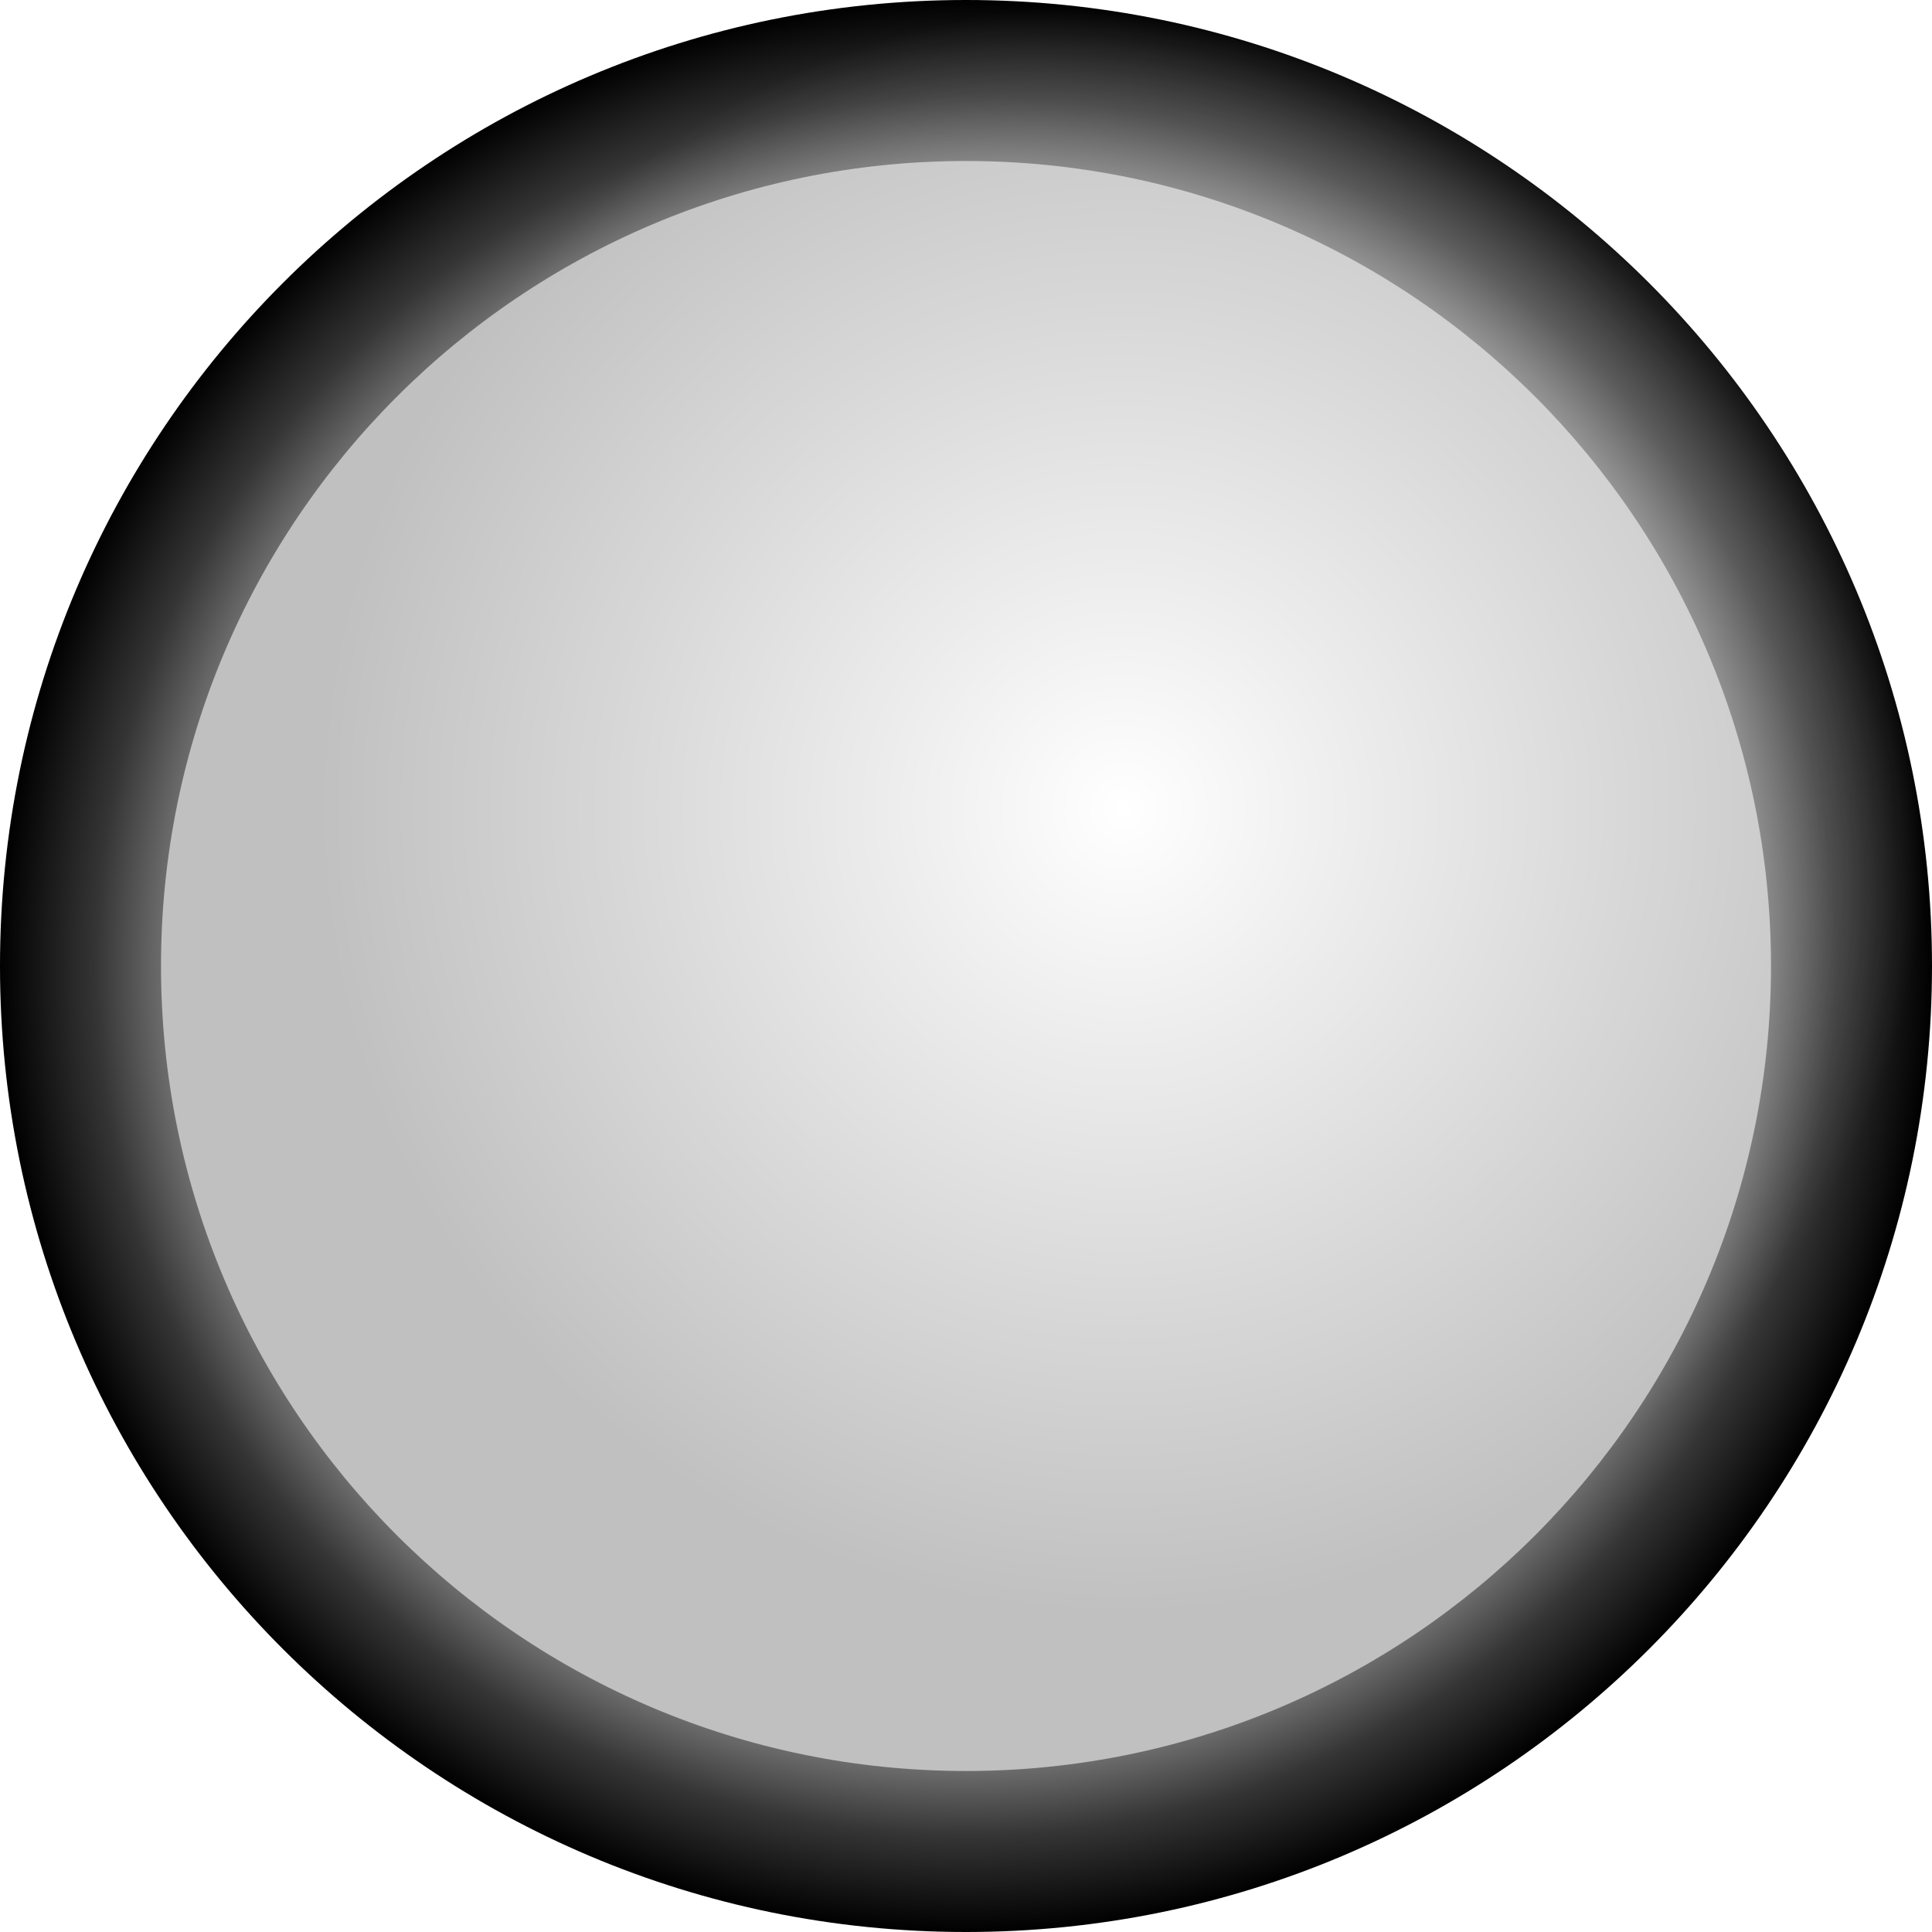
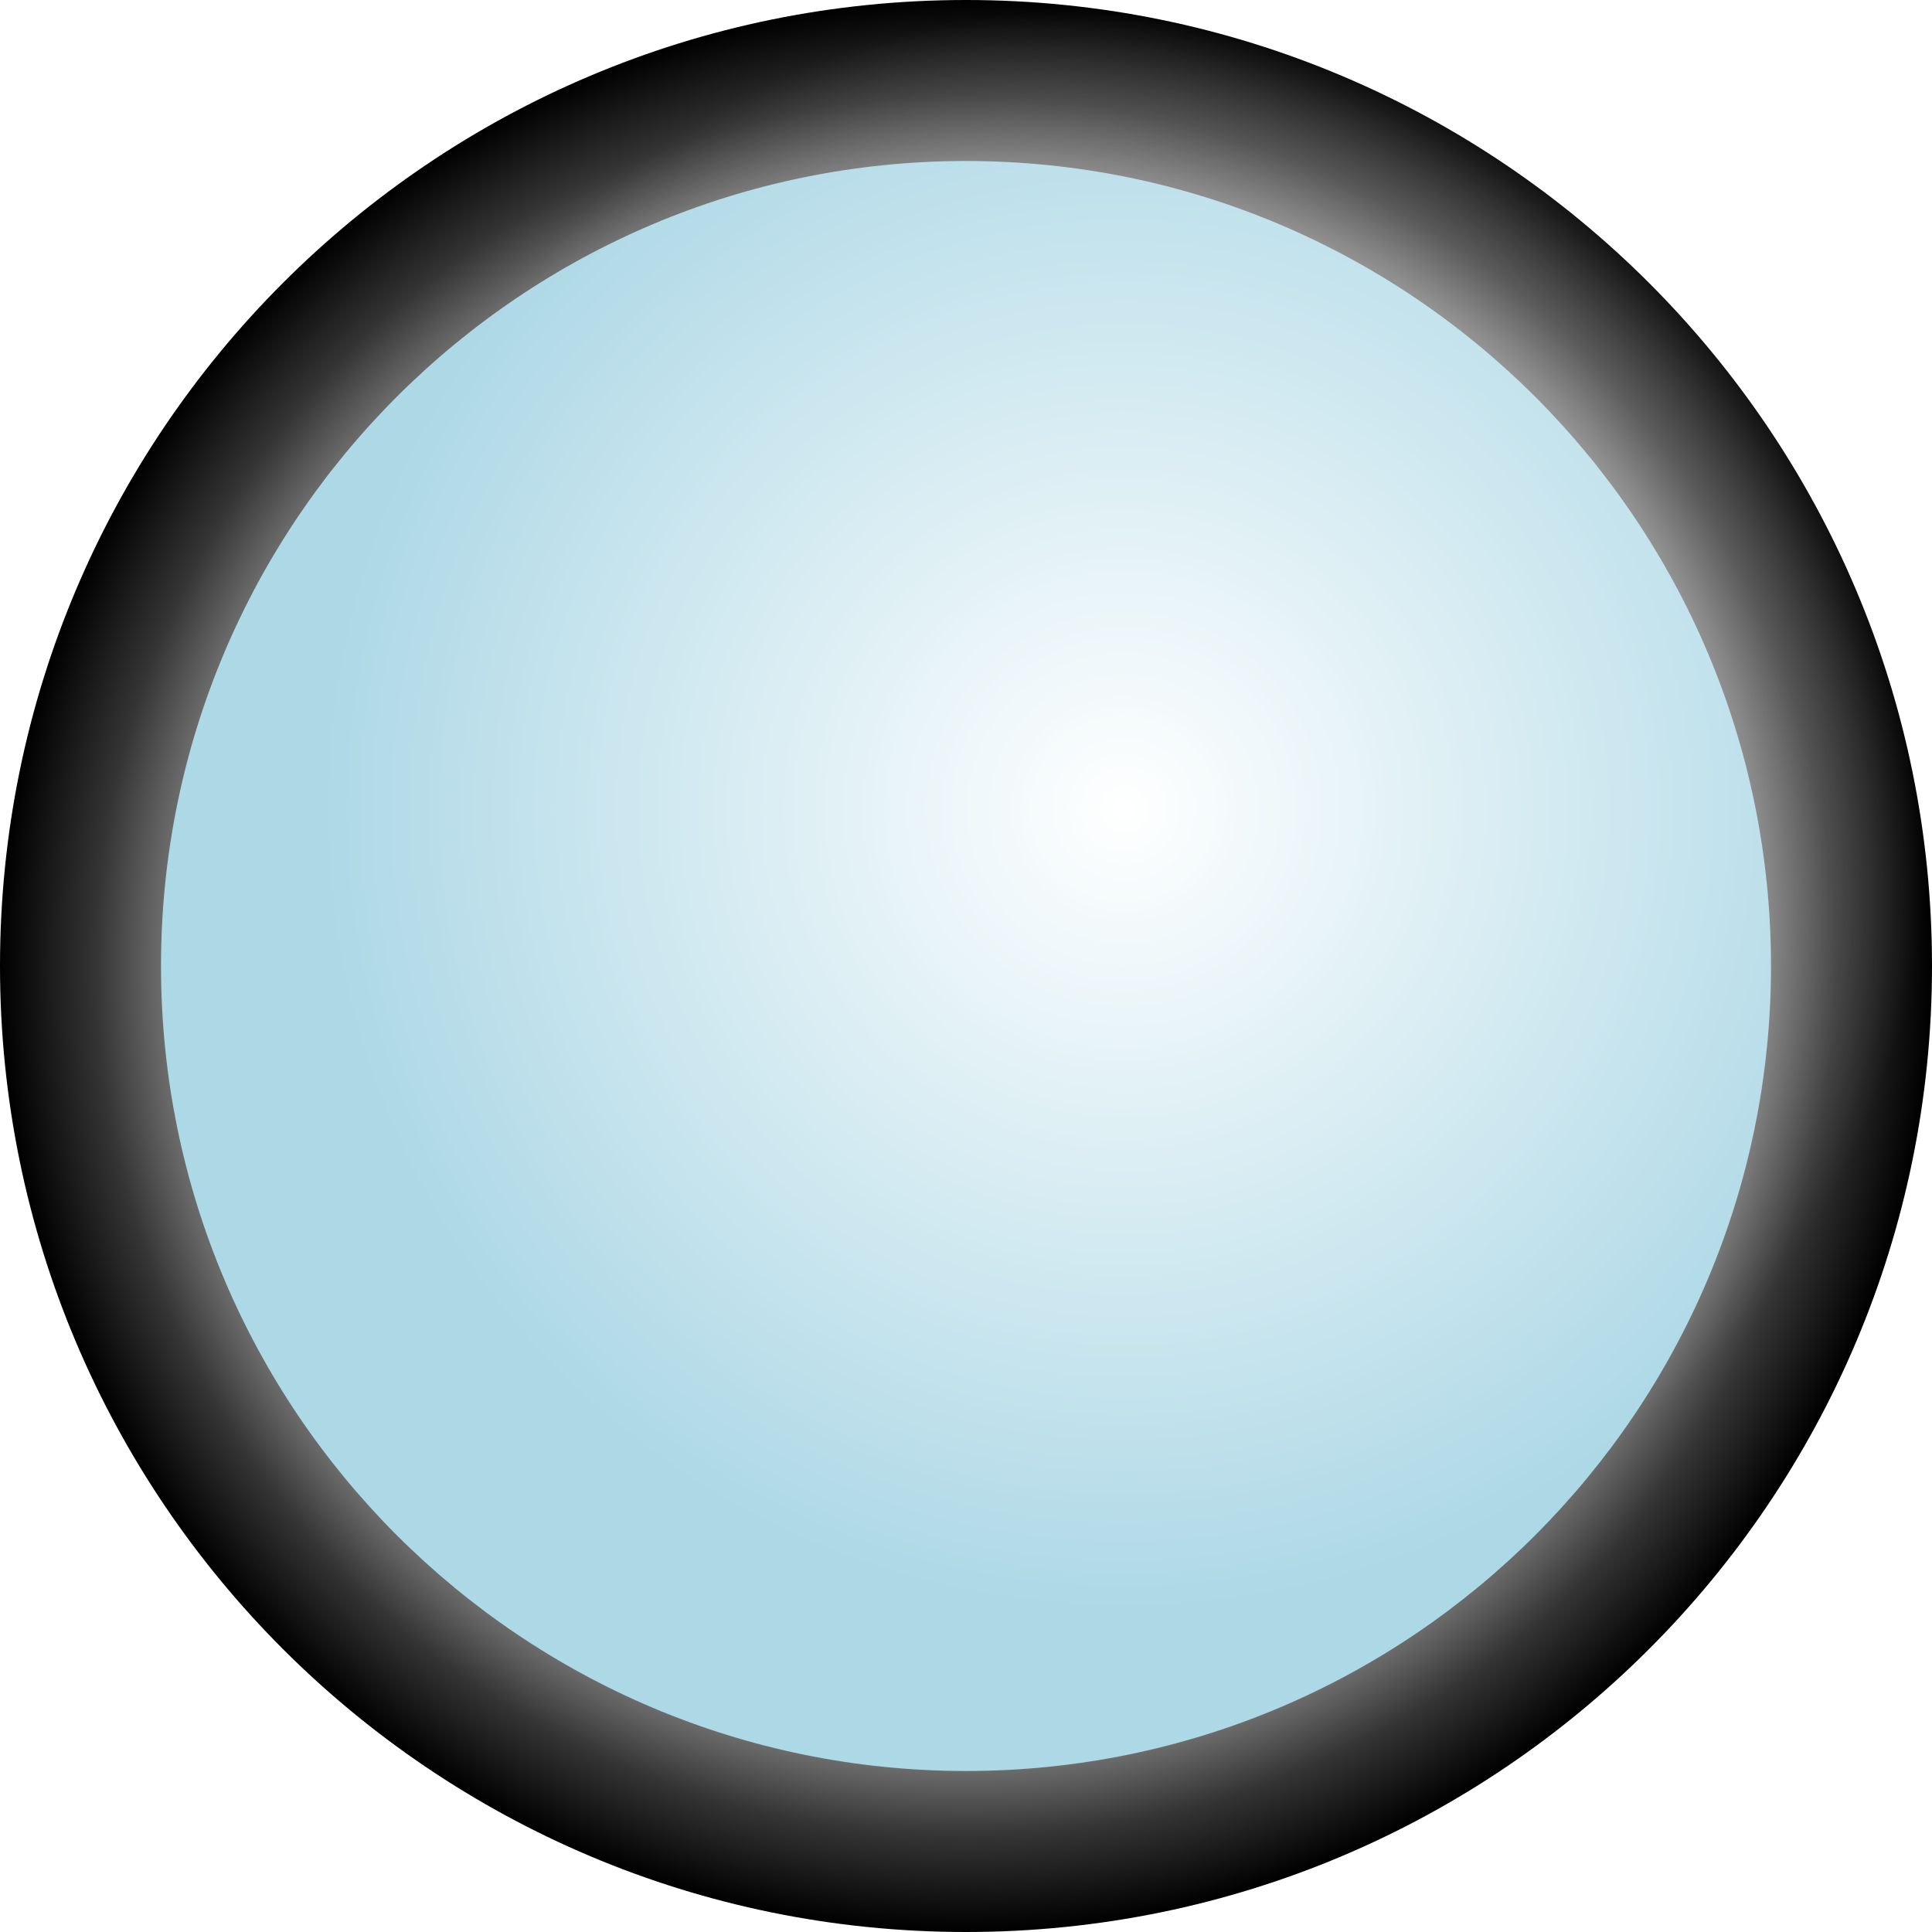
<svg xmlns="http://www.w3.org/2000/svg" id="svg7041" viewBox="0 0 128 128" version="1.1" width="128" height="128">
  <defs id="defs7043">
    <radialGradient id="radialGradient6993" gradientUnits="userSpaceOnUse" cy="21.5" cx="47.5" r="2.5" gradientTransform="matrix(21.33333,0,0,21.33333,-562.89,174.732)">
      <stop id="stop6245" style="stop-color:#ffffff" offset="0" />
      <stop id="stop6247" style="stop-color:#ffffff;stop-opacity:0;" offset="1" />
    </radialGradient>
    <radialGradient id="radialGradient7039" cx="-87.5" gradientUnits="userSpaceOnUse" cy="62.5" r="2.5" gradientTransform="matrix(25.6,0,0,25.6,2680,-956.21)">
      <stop id="stop6193-9" style="stop-color:#000000" offset="0" />
      <stop id="stop6203-9" style="stop-color:#000000" offset=".516" />
      <stop id="stop6199-8" style="stop-color:#a6a6a6" offset="0.76" />
      <stop id="stop6201-0" style="stop-color:#353535" offset="0.9" />
      <stop id="stop6195-0" style="stop-color:#000000" offset="1" />
    </radialGradient>
  </defs>
  <g id="layer1" transform="translate(-376,-579.79)">
    <circle id="path6189-3" style="fill:url(#radialGradient7039)" cx="440" cy="643.79" r="64" />
-     <circle id="path6983" style="fill:#c0c0c0;stroke-width:21.333;fill-opacity:1" cx="440" cy="643.79" r="53.333" />
+     <circle id="path6983" style="fill:#add8e6;stroke-width:21.333;fill-opacity:1" cx="440" cy="643.79" r="53.333" />
    <circle id="path6985" style="fill:url(#radialGradient6993);stroke-width:21.333" cx="450.444" cy="633.399" r="53.333" />
  </g>
</svg>
